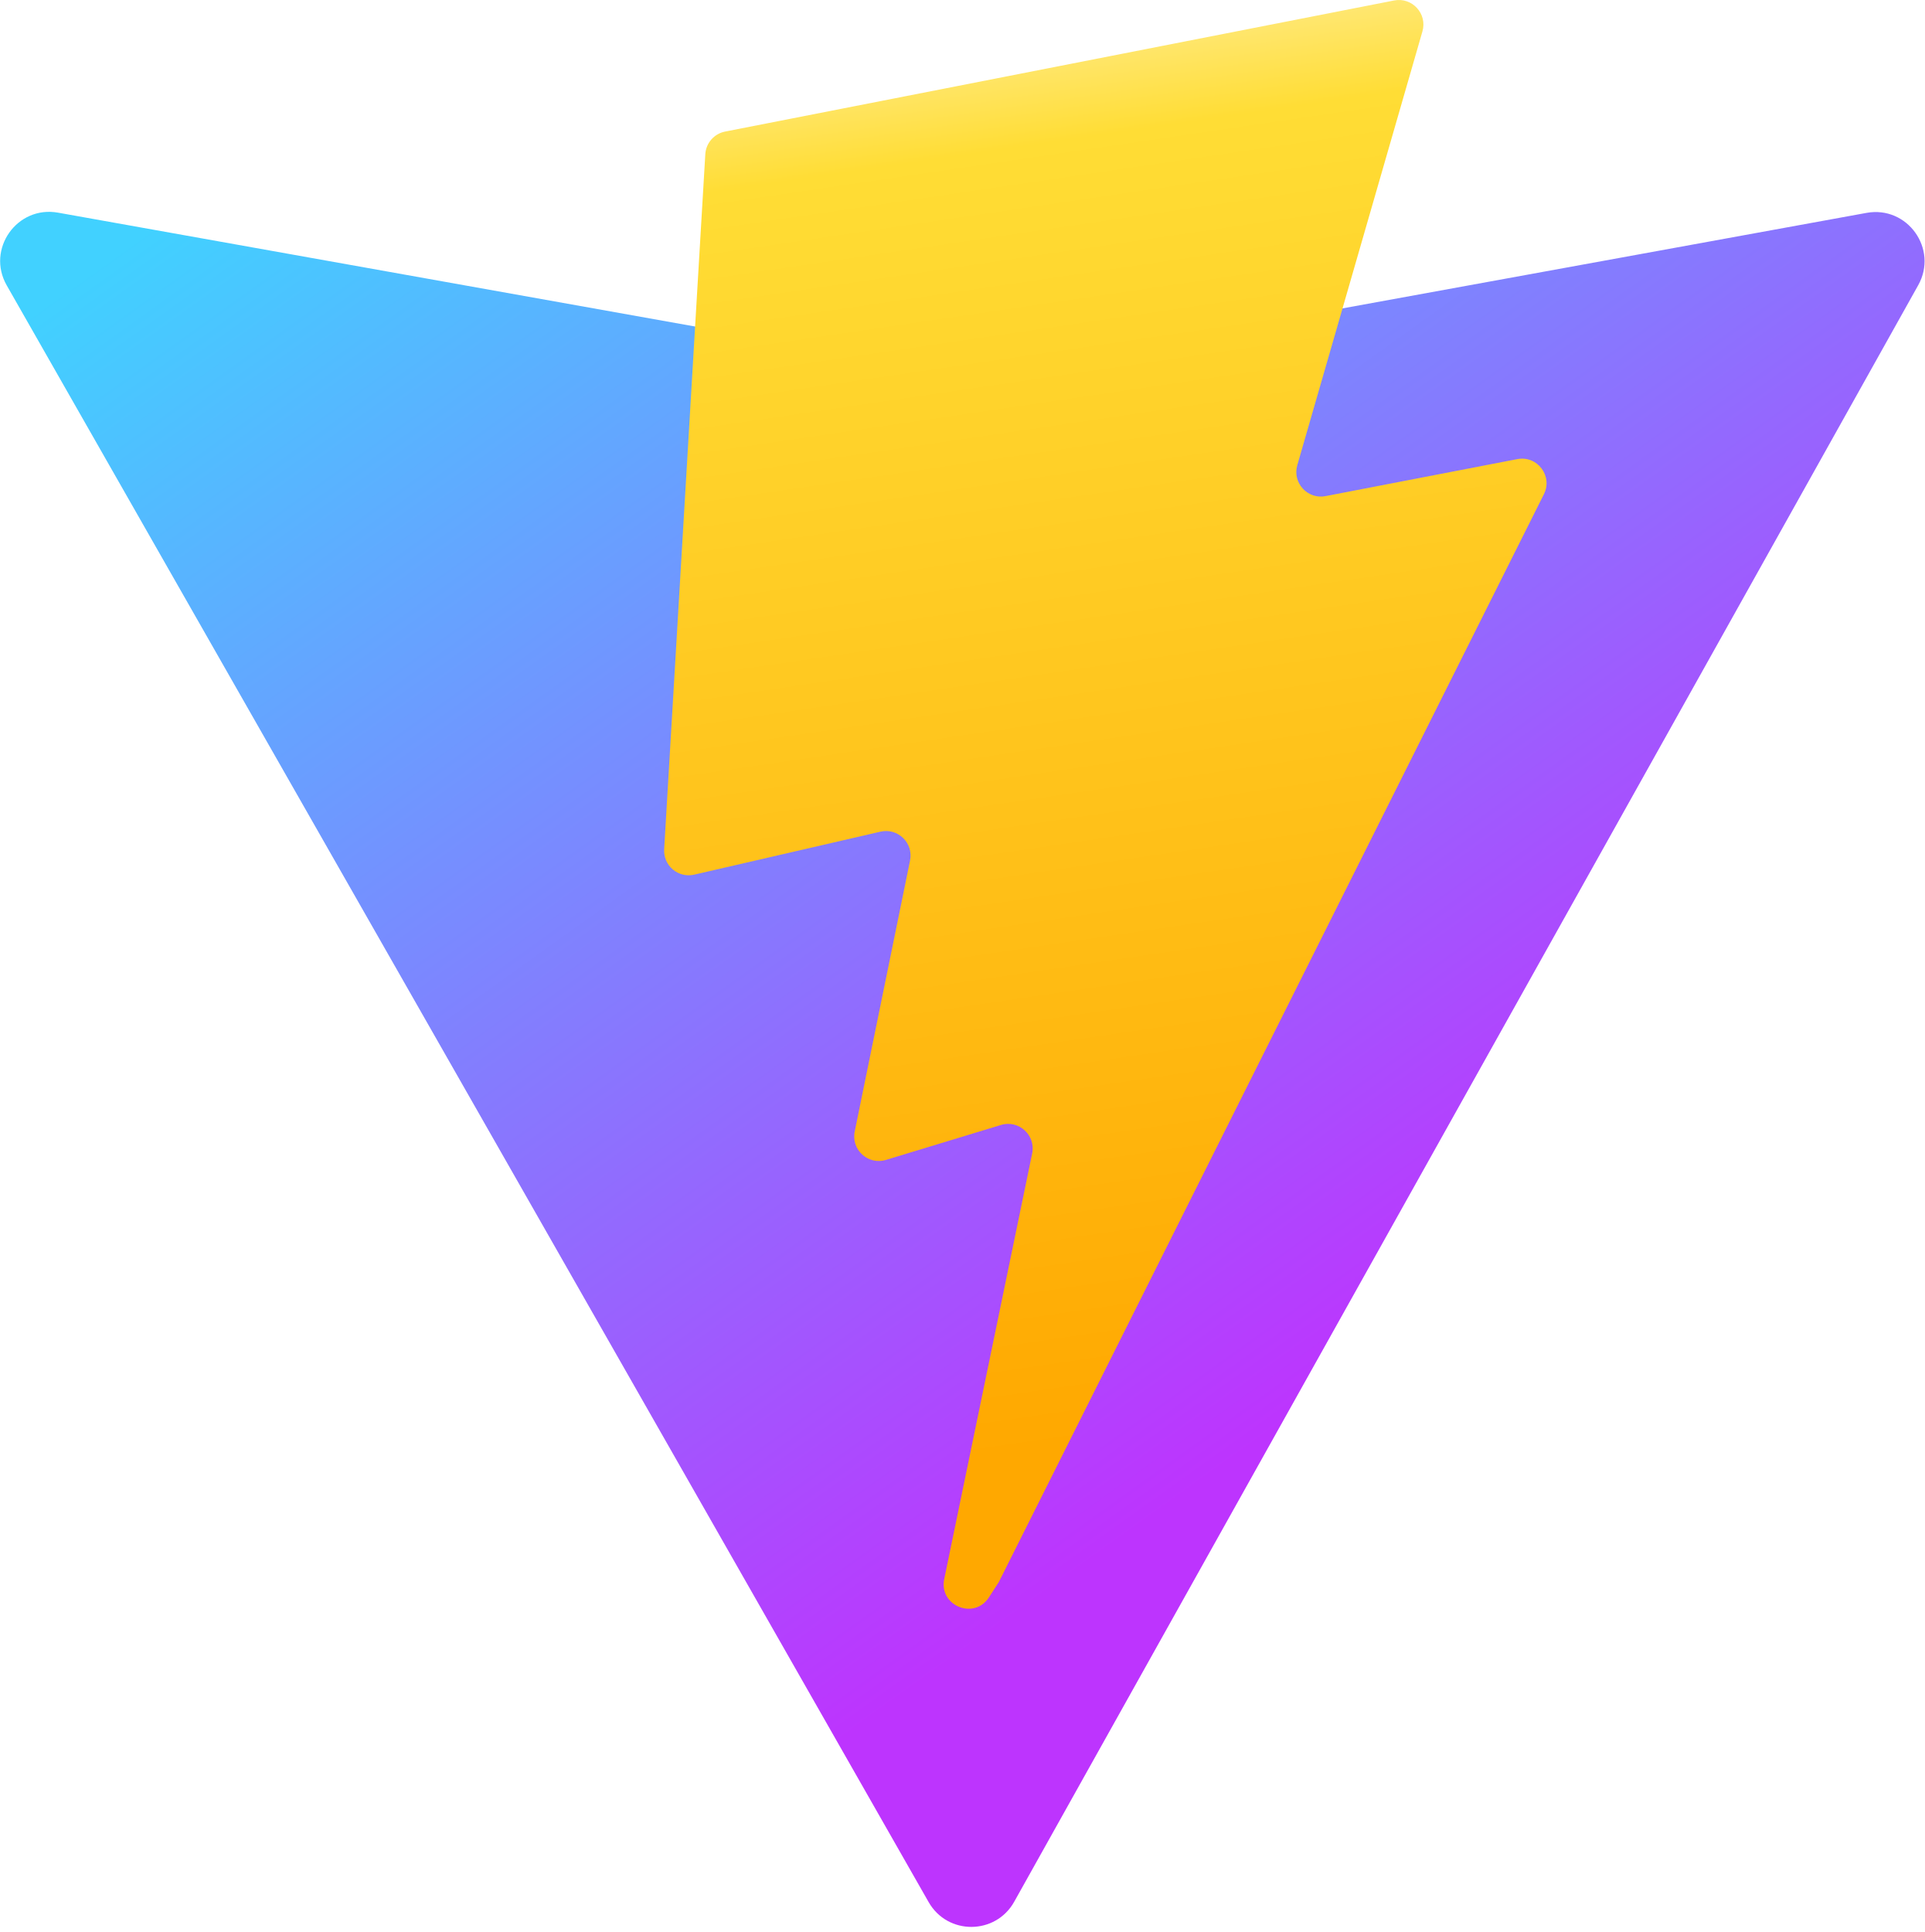
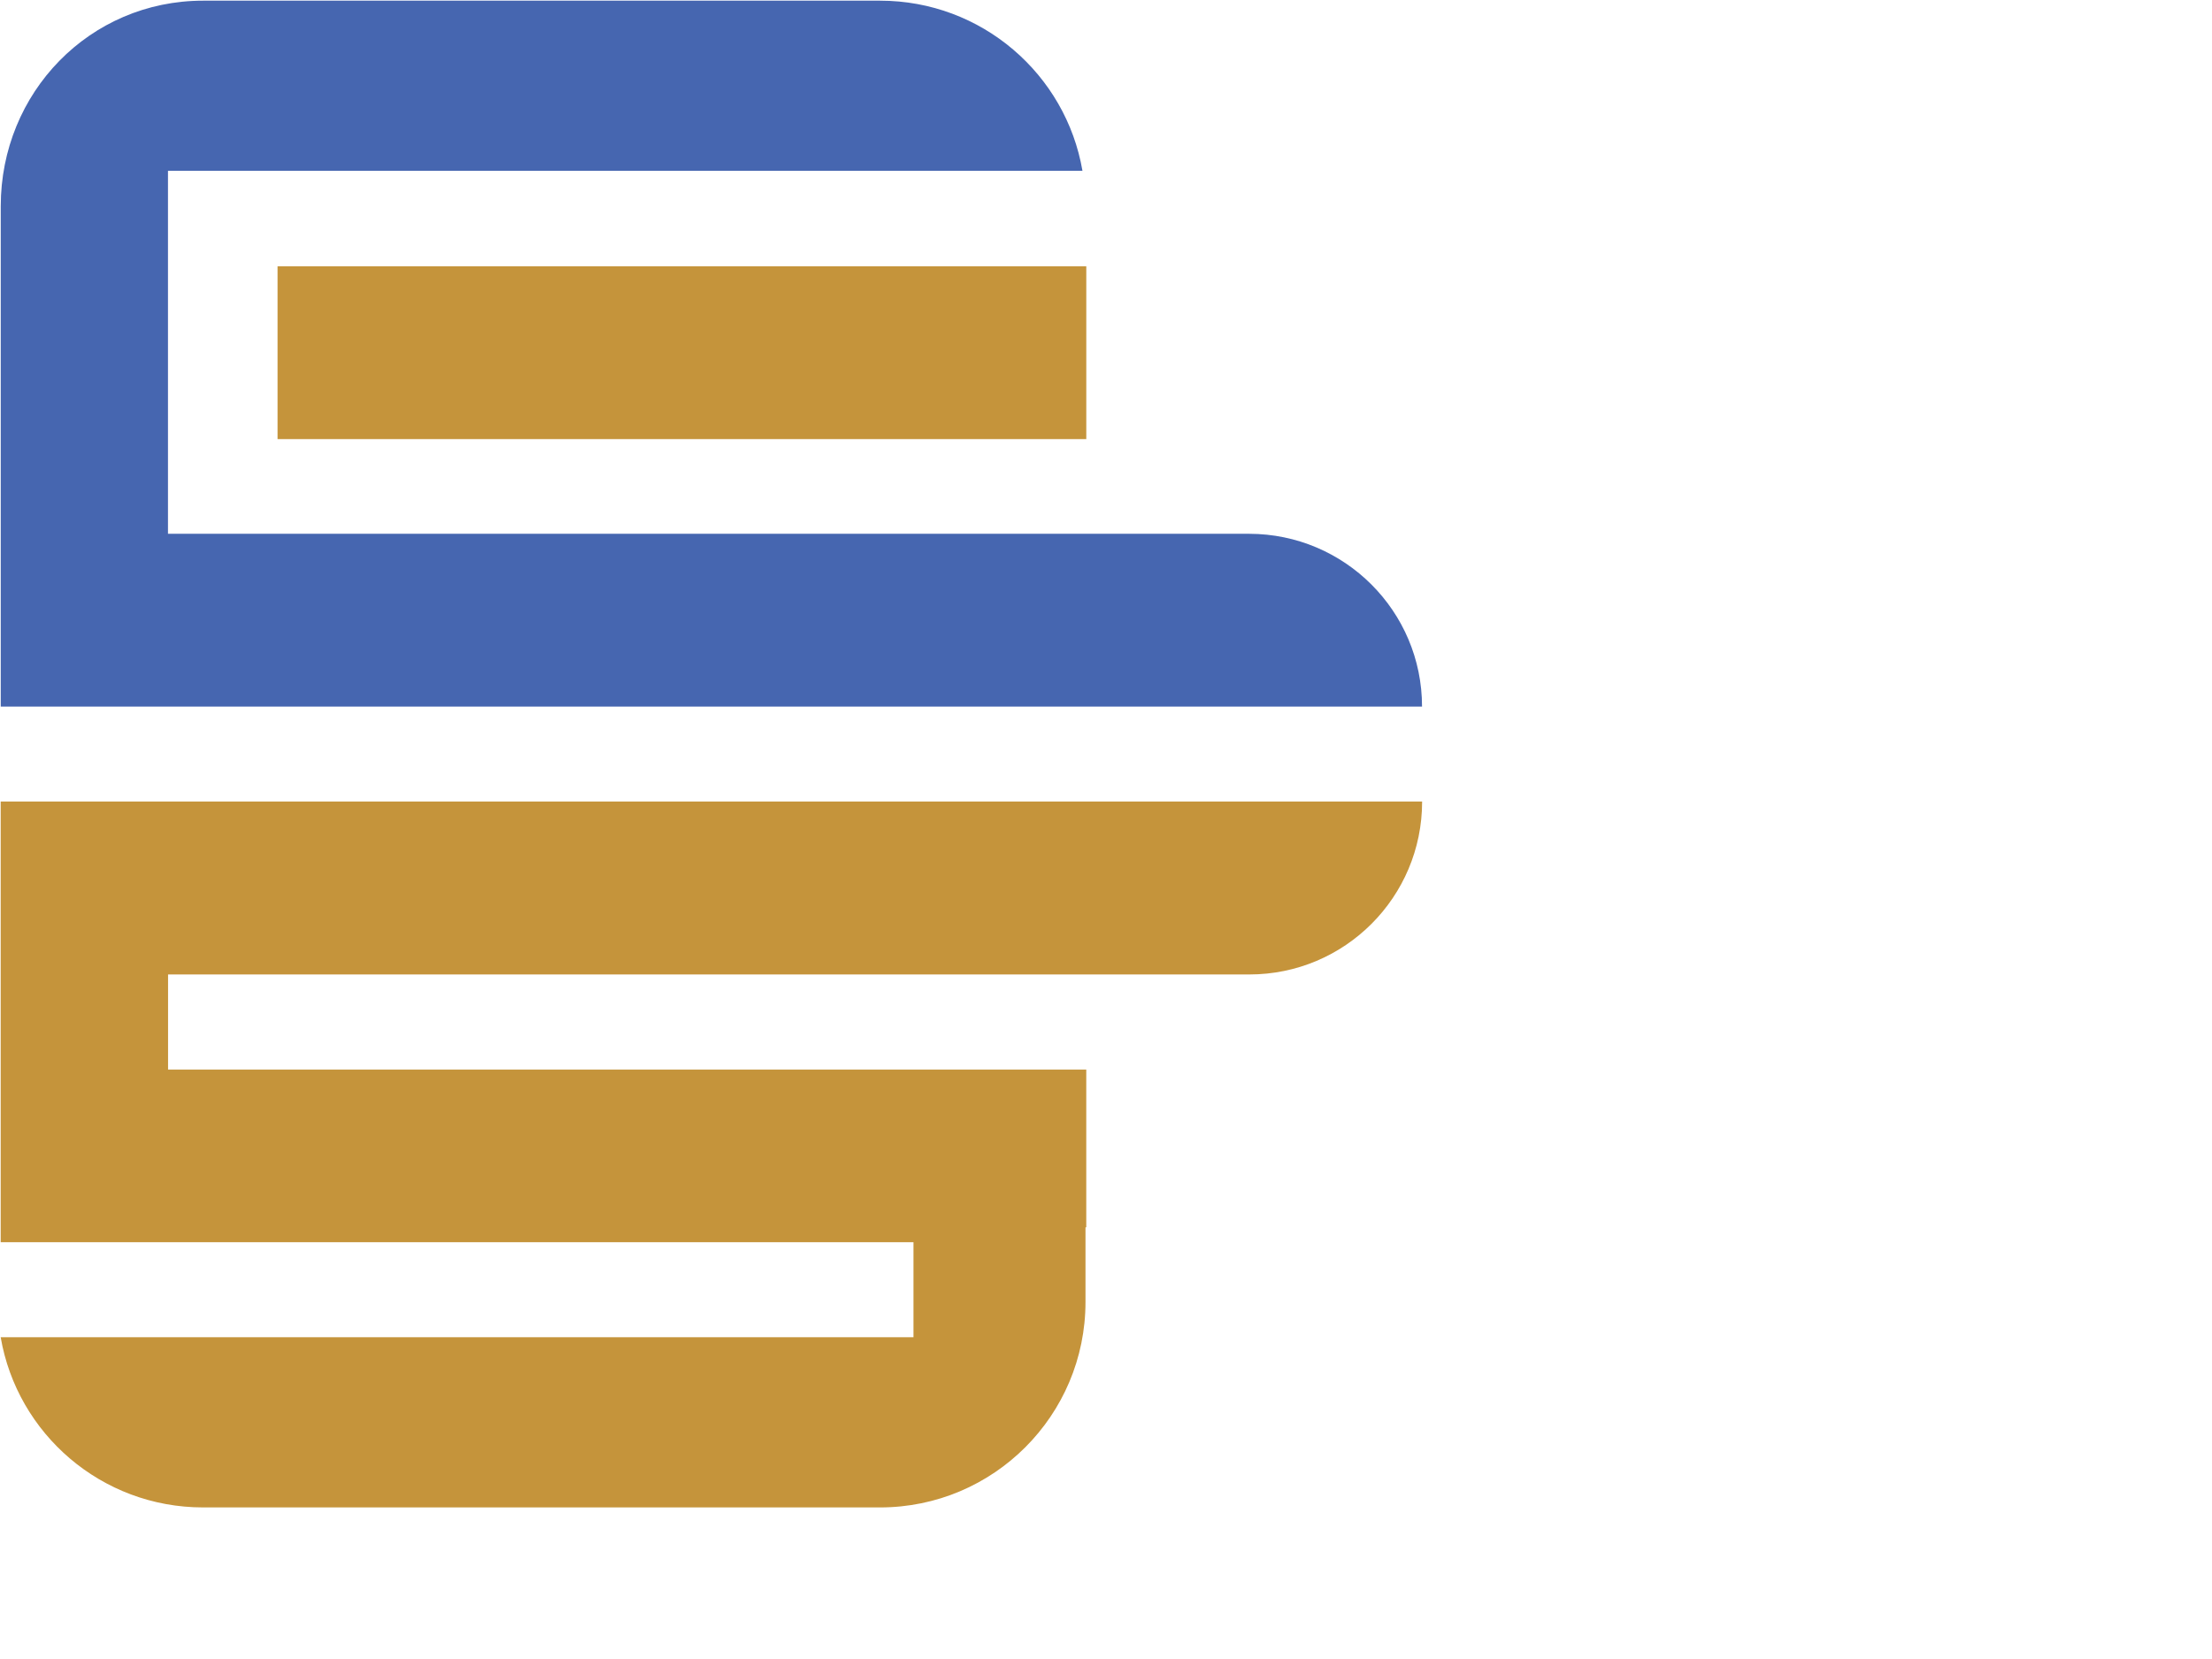
- <svg xmlns="http://www.w3.org/2000/svg" aria-hidden="true" role="img" class="iconify iconify--logos" width="31.88" height="32" preserveAspectRatio="xMidYMid meet" viewBox="0 0 256 257">
+ <svg xmlns="http://www.w3.org/2000/svg" version="1.1" width="640" height="480" viewBox="0 0 640 480" xml:space="preserve">
  <defs>
-     <linearGradient id="IconifyId1813088fe1fbc01fb466" x1="-.828%" x2="57.636%" y1="7.652%" y2="78.411%">
-       <stop offset="0%" stop-color="#41D1FF" />
-       <stop offset="100%" stop-color="#BD34FE" />
-     </linearGradient>
-     <linearGradient id="IconifyId1813088fe1fbc01fb467" x1="43.376%" x2="50.316%" y1="2.242%" y2="89.03%">
-       <stop offset="0%" stop-color="#FFEA83" />
-       <stop offset="8.333%" stop-color="#FFDD35" />
-       <stop offset="100%" stop-color="#FFA800" />
-     </linearGradient>
-   </defs>
-   <path fill="url(#IconifyId1813088fe1fbc01fb466)" d="M255.153 37.938L134.897 252.976c-2.483 4.44-8.862 4.466-11.382.048L.875 37.958c-2.746-4.814 1.371-10.646 6.827-9.67l120.385 21.517a6.537 6.537 0 0 0 2.322-.004l117.867-21.483c5.438-.991 9.574 4.796 6.877 9.62Z" />
-   <path fill="url(#IconifyId1813088fe1fbc01fb467)" d="M185.432.063L96.44 17.501a3.268 3.268 0 0 0-2.634 3.014l-5.474 92.456a3.268 3.268 0 0 0 3.997 3.378l24.777-5.718c2.318-.535 4.413 1.507 3.936 3.838l-7.361 36.047c-.495 2.426 1.782 4.5 4.151 3.78l15.304-4.649c2.372-.72 4.652 1.36 4.15 3.788l-11.698 56.621c-.732 3.542 3.979 5.473 5.943 2.437l1.313-2.028l72.516-144.72c1.215-2.423-.88-5.186-3.54-4.672l-25.505 4.922c-2.396.462-4.435-1.77-3.759-4.114l16.646-57.705c.677-2.35-1.37-4.583-3.769-4.113Z" />
+ </defs>
+   <g transform="matrix(4.48 0 0 4.48 205.85 102.34)" id="Layer_1">
+     <path style="stroke: none; stroke-width: 1; stroke-dasharray: none; stroke-linecap: butt; stroke-dashoffset: 0; stroke-linejoin: miter; stroke-miterlimit: 4; fill: rgb(70,102,176); fill-rule: nonzero; opacity: 1;" transform=" translate(-373.09, -121.98)" d="M 418.98 144.77 L 418.98 144.77 h -91.79 v -28.45 l 0 0 v -3.87 c 0 -7.33 5.74 -13.27 13.07 -13.27 h 43.72 c 6.56 0 12 4.75 13.07 10.99 h -59.06 v 23.44 h 69.83 C 413.98 133.62 418.98 138.61 418.98 144.77 z" stroke-linecap="round" />
+   </g>
+   <g transform="matrix(4.48 0 0 4.48 197.3 102.05)" id="Layer_1">
+     <rect style="stroke: none; stroke-width: 1; stroke-dasharray: none; stroke-linecap: butt; stroke-dashoffset: 0; stroke-linejoin: miter; stroke-miterlimit: 4; fill: rgb(197,148,59); fill-rule: nonzero; opacity: 1;" x="-26.115" y="-5.58" rx="0" ry="0" width="52.23" height="11.16" />
+   </g>
+   <g transform="matrix(4.48 0 0 4.48 205.83 334)" id="Layer_1">
+     <path style="stroke: none; stroke-width: 1; stroke-dasharray: none; stroke-linecap: butt; stroke-dashoffset: 0; stroke-linejoin: miter; stroke-miterlimit: 4; fill: rgb(197,148,59); fill-rule: nonzero; opacity: 1;" transform=" translate(-373.08, -173.69)" d="M 418.98 150.91 L 418.98 150.91 c 0 6.16 -4.99 11.16 -11.16 11.16 h -69.83 v 6.14 h 59.3 v 10.19 h -0.05 v 4.82 c 0 7.33 -5.94 13.27 -13.27 13.27 h -43.72 c -6.56 0 -12 -4.75 -13.07 -10.99 h 58.95 v -6.14 h -58.95 v -28.46 H 418.98 z" stroke-linecap="round" />
+   </g>
</svg>
